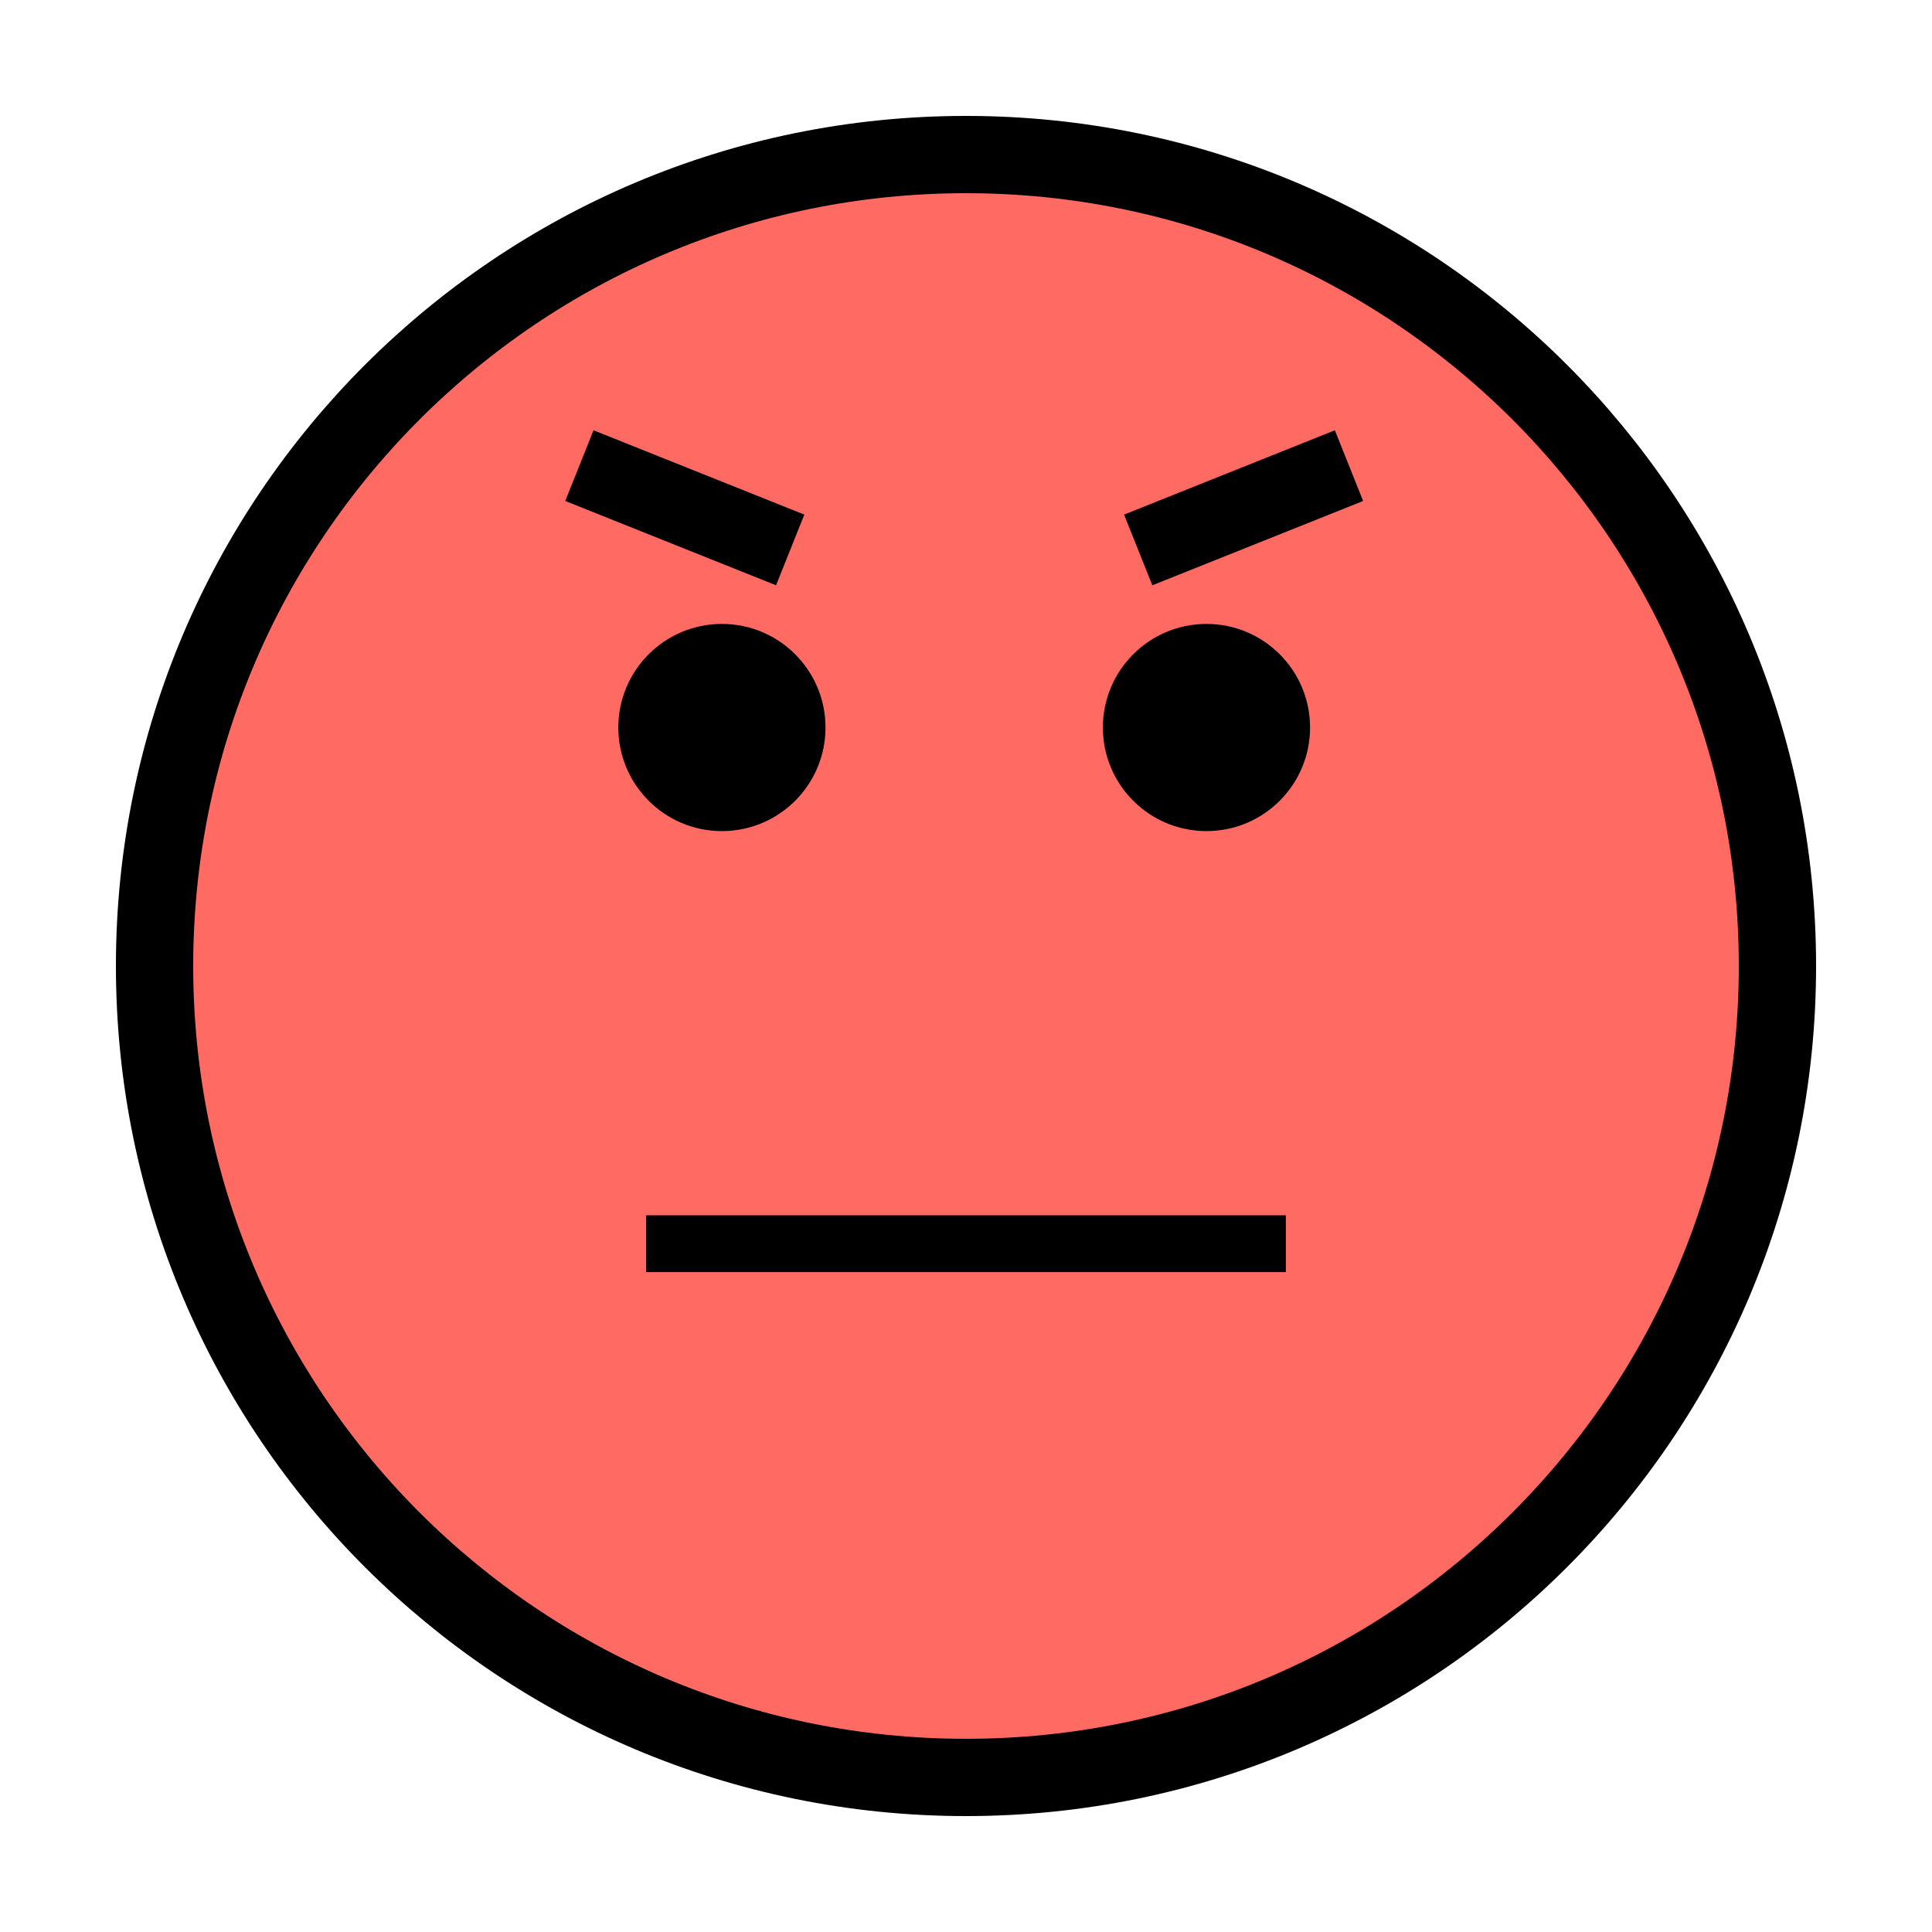
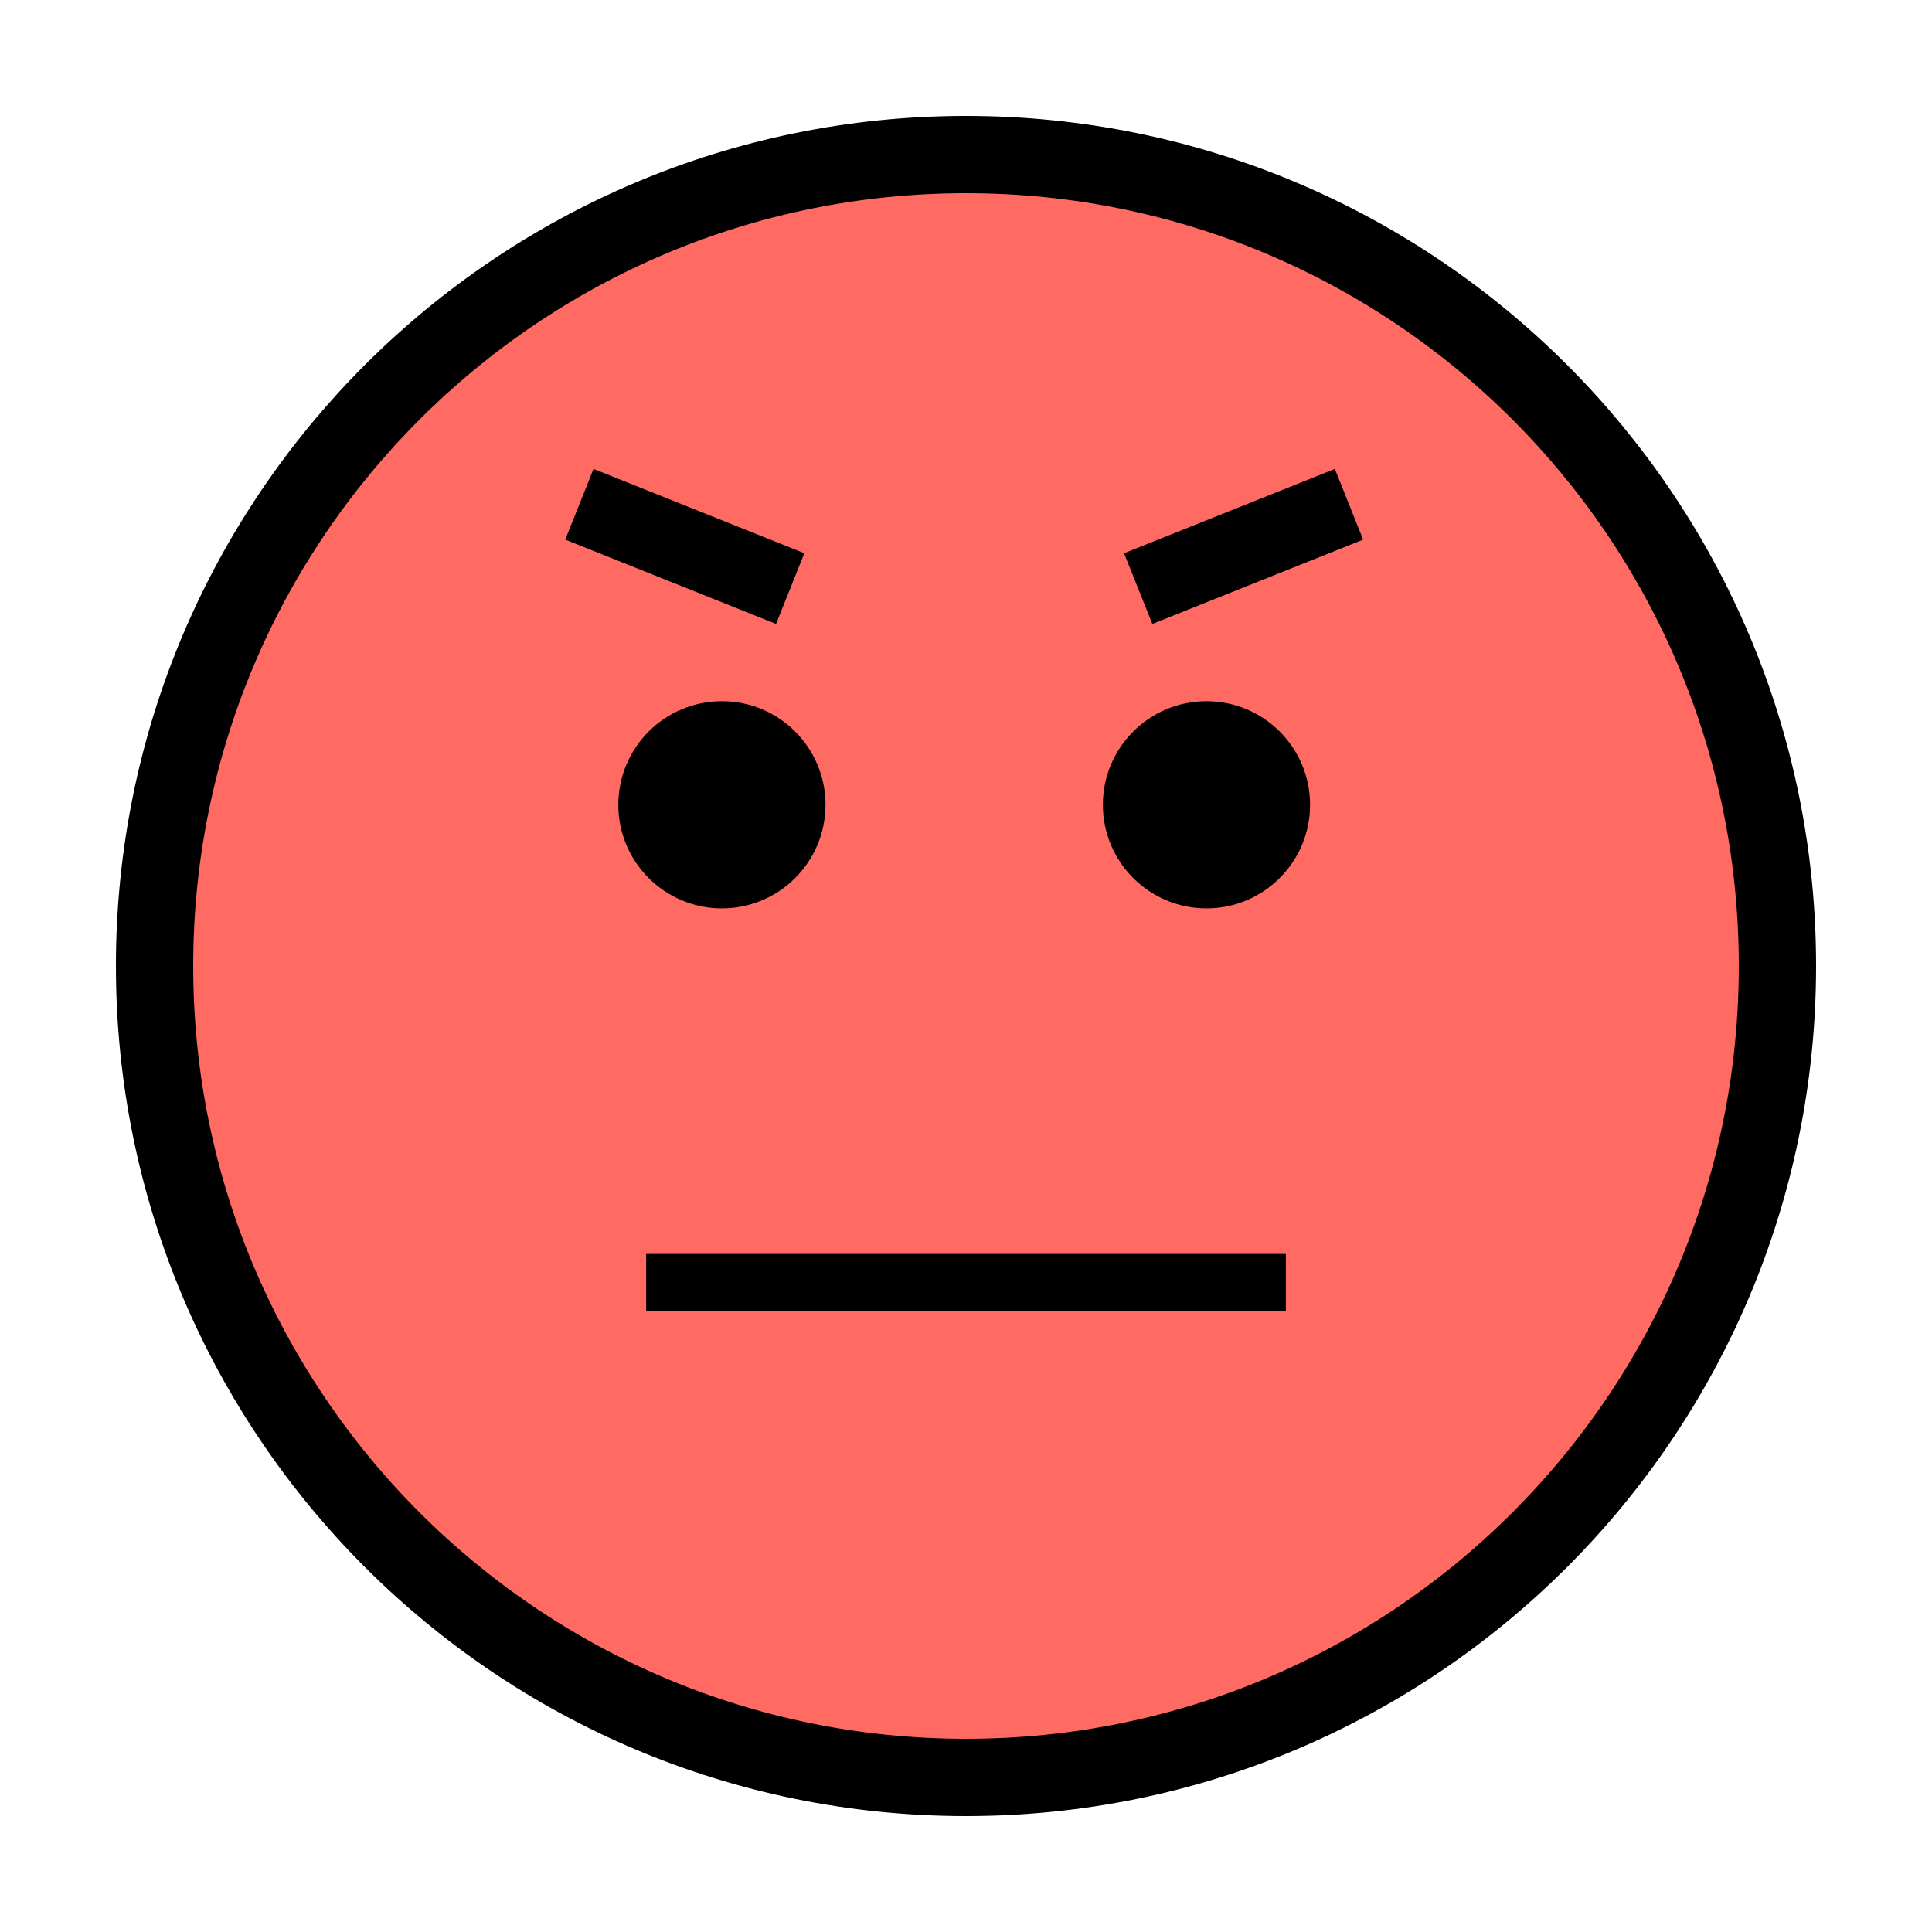
<svg xmlns="http://www.w3.org/2000/svg" width="100%" height="100%" viewBox="0 0 50 50" version="1.1" xml:space="preserve" style="fill-rule:evenodd;clip-rule:evenodd;stroke-miterlimit:1.414;">
  <circle cx="25" cy="25" r="21" style="fill:rgb(255,107,98);stroke-width:2px;stroke:black;" />
-   <g transform="matrix(1,0,0,1,0.720495,0.0442708)">
-     <path d="M32.557,31.407L16.002,31.407L16.002,32.878L32.557,32.878L32.557,31.407Z" style="fill:black;" />
+   <g transform="matrix(1,0,0,1,0.720495,1.04427)">
+     <rect x="16.002" y="31.407" width="16.555" height="1.471" style="fill:black;" />
  </g>
-   <g transform="matrix(0.329546,0.131805,-0.497466,1.24379,25.7108,-30.0373)">
-     <path d="M32.557,31.407L16.002,31.407L16.002,32.878L32.557,32.878L32.557,31.407Z" style="fill:black;" />
+   <g transform="matrix(0.329546,0.131805,-0.497466,1.24379,25.7108,-29.0373)">
+     <rect x="16.002" y="31.407" width="16.555" height="1.471" style="fill:black;" />
  </g>
-   <g transform="matrix(1,0,0,1,2.48297,2)">
+   <g transform="matrix(1,0,0,1,2.48297,4)">
    <circle cx="16.2" cy="16.828" r="2.681" style="fill:black;" />
  </g>
-   <g transform="matrix(-0.329546,0.131805,0.497466,1.24379,24.1954,-30.0373)">
-     <path d="M32.557,31.407L16.002,31.407L16.002,32.878L32.557,32.878L32.557,31.407Z" style="fill:black;" />
+   <g transform="matrix(-0.329546,0.131805,0.497466,1.24379,24.1954,-29.0373)">
+     <rect x="16.002" y="31.407" width="16.555" height="1.471" style="fill:black;" />
  </g>
-   <g transform="matrix(-1,0,0,1,47.4233,2)">
+   <g transform="matrix(-1,0,0,1,47.4233,4)">
    <circle cx="16.2" cy="16.828" r="2.681" style="fill:black;" />
  </g>
</svg>
